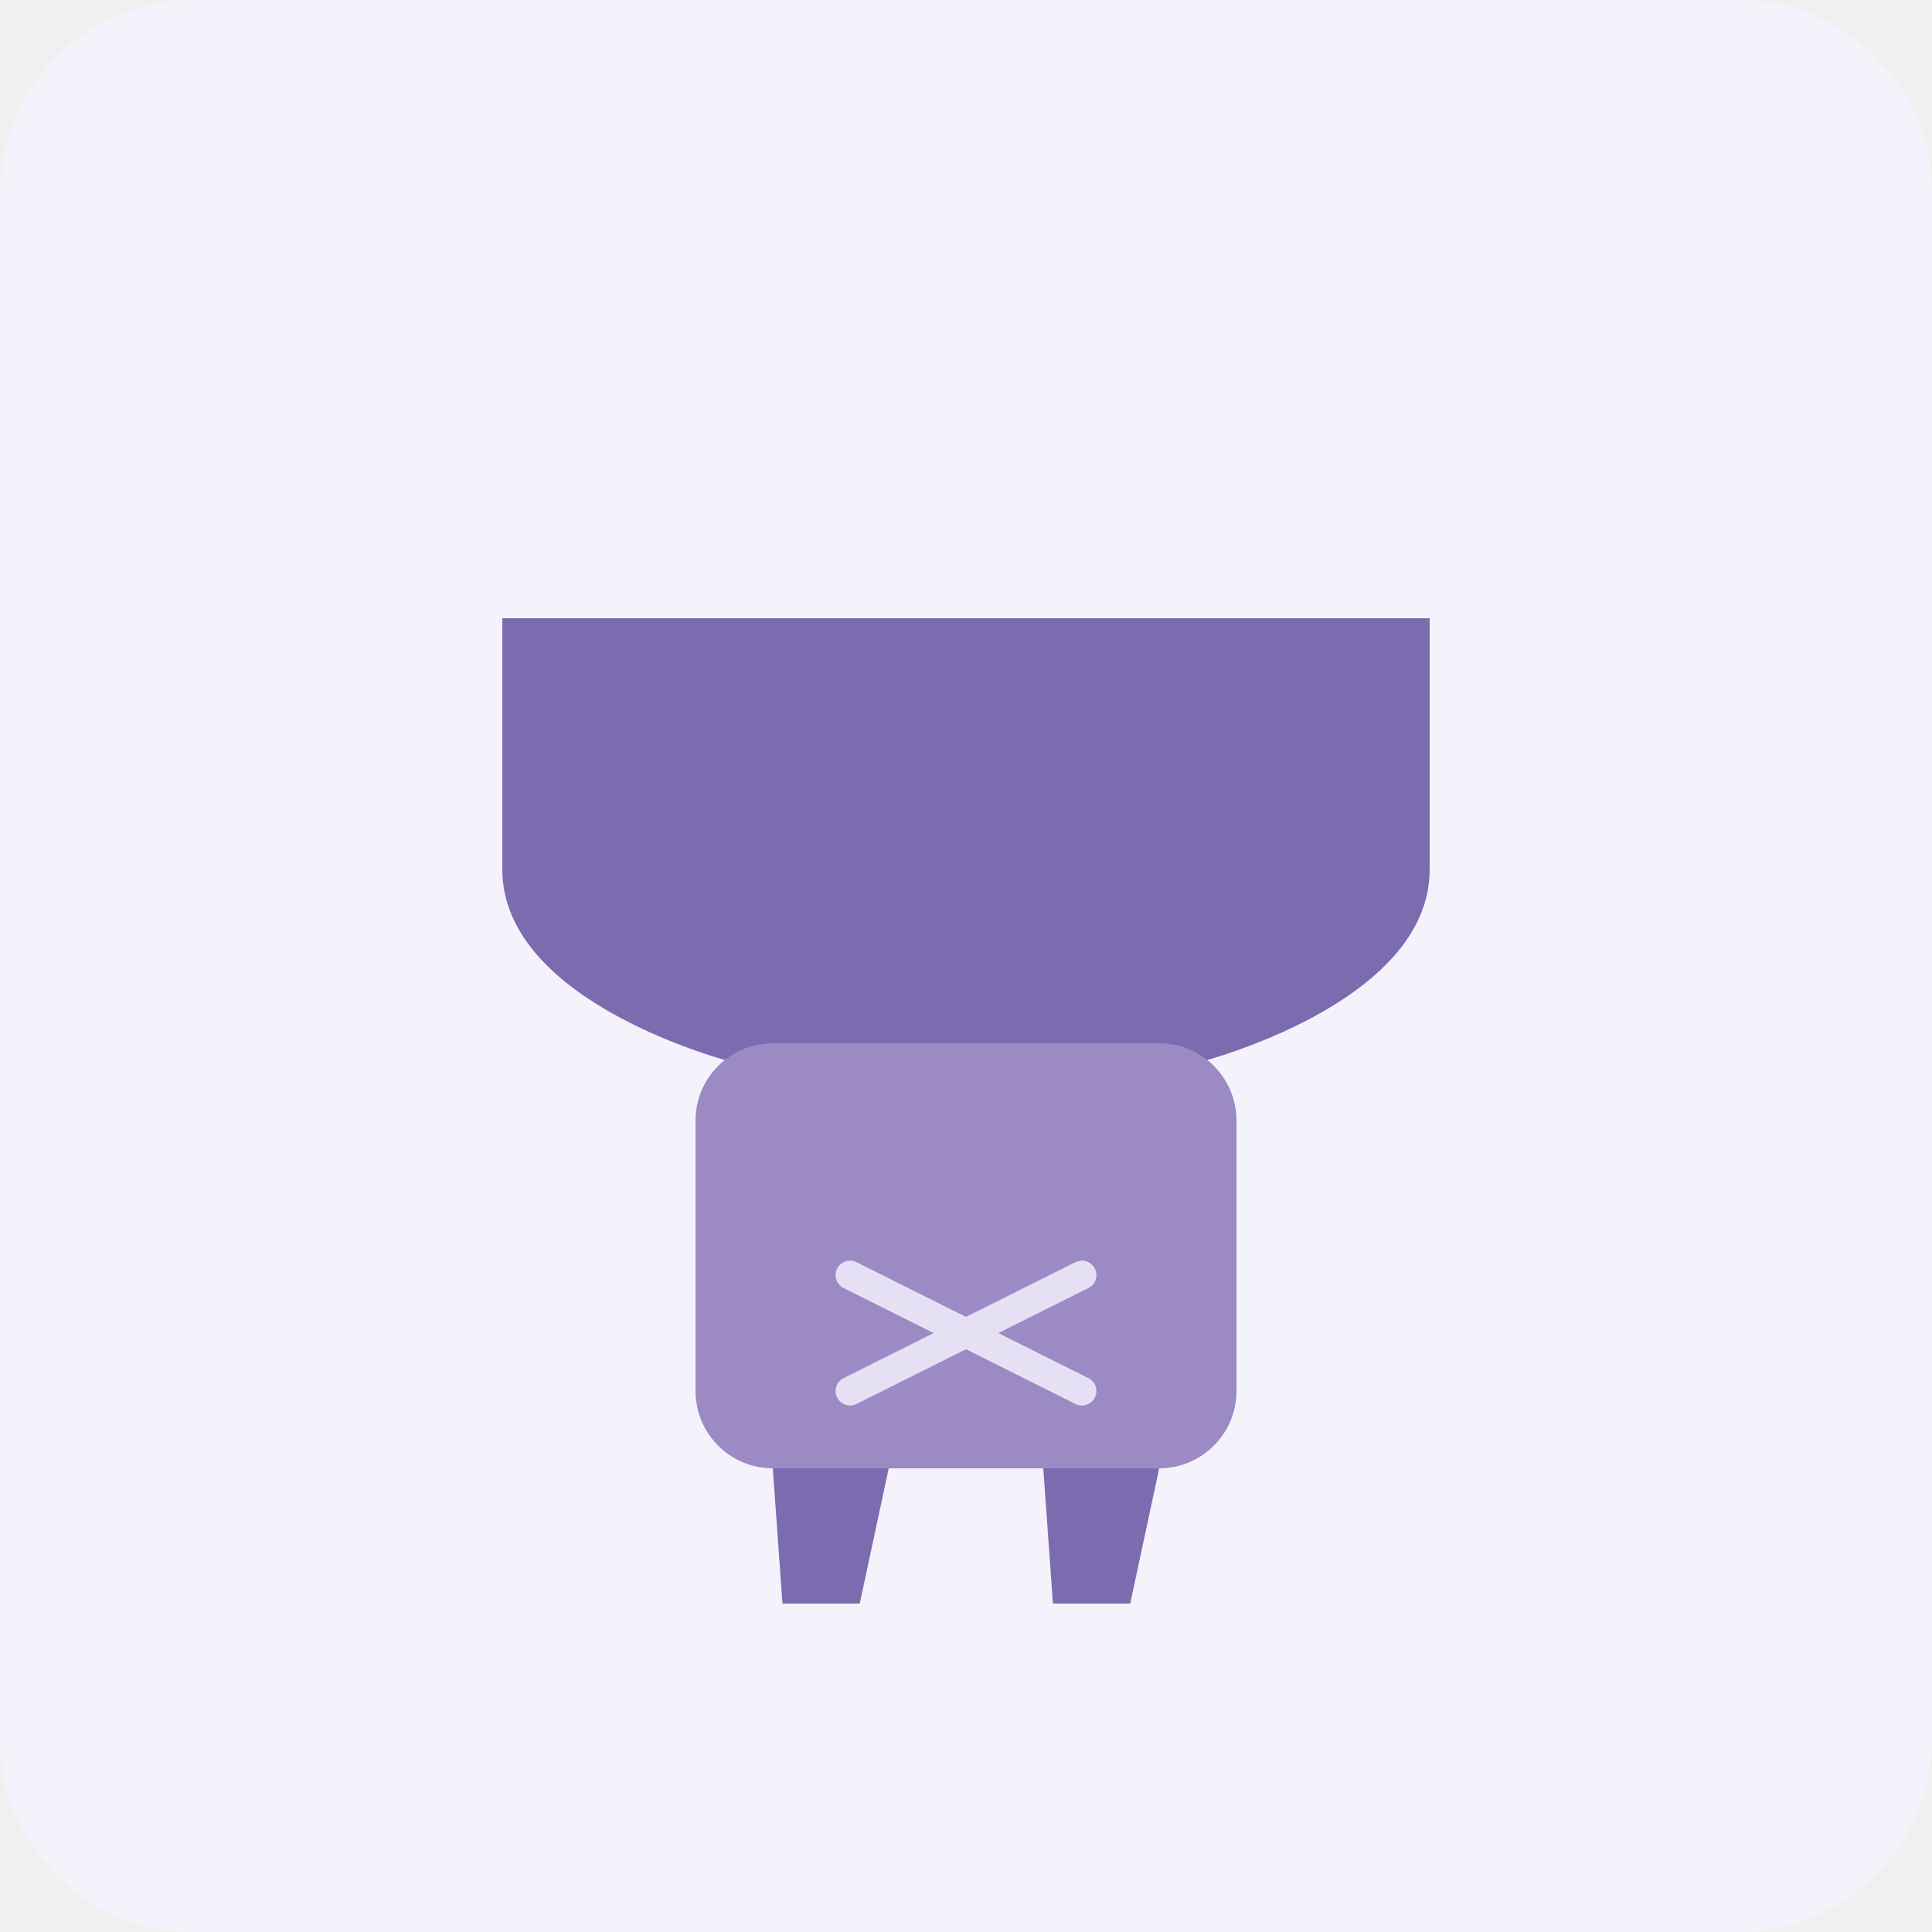
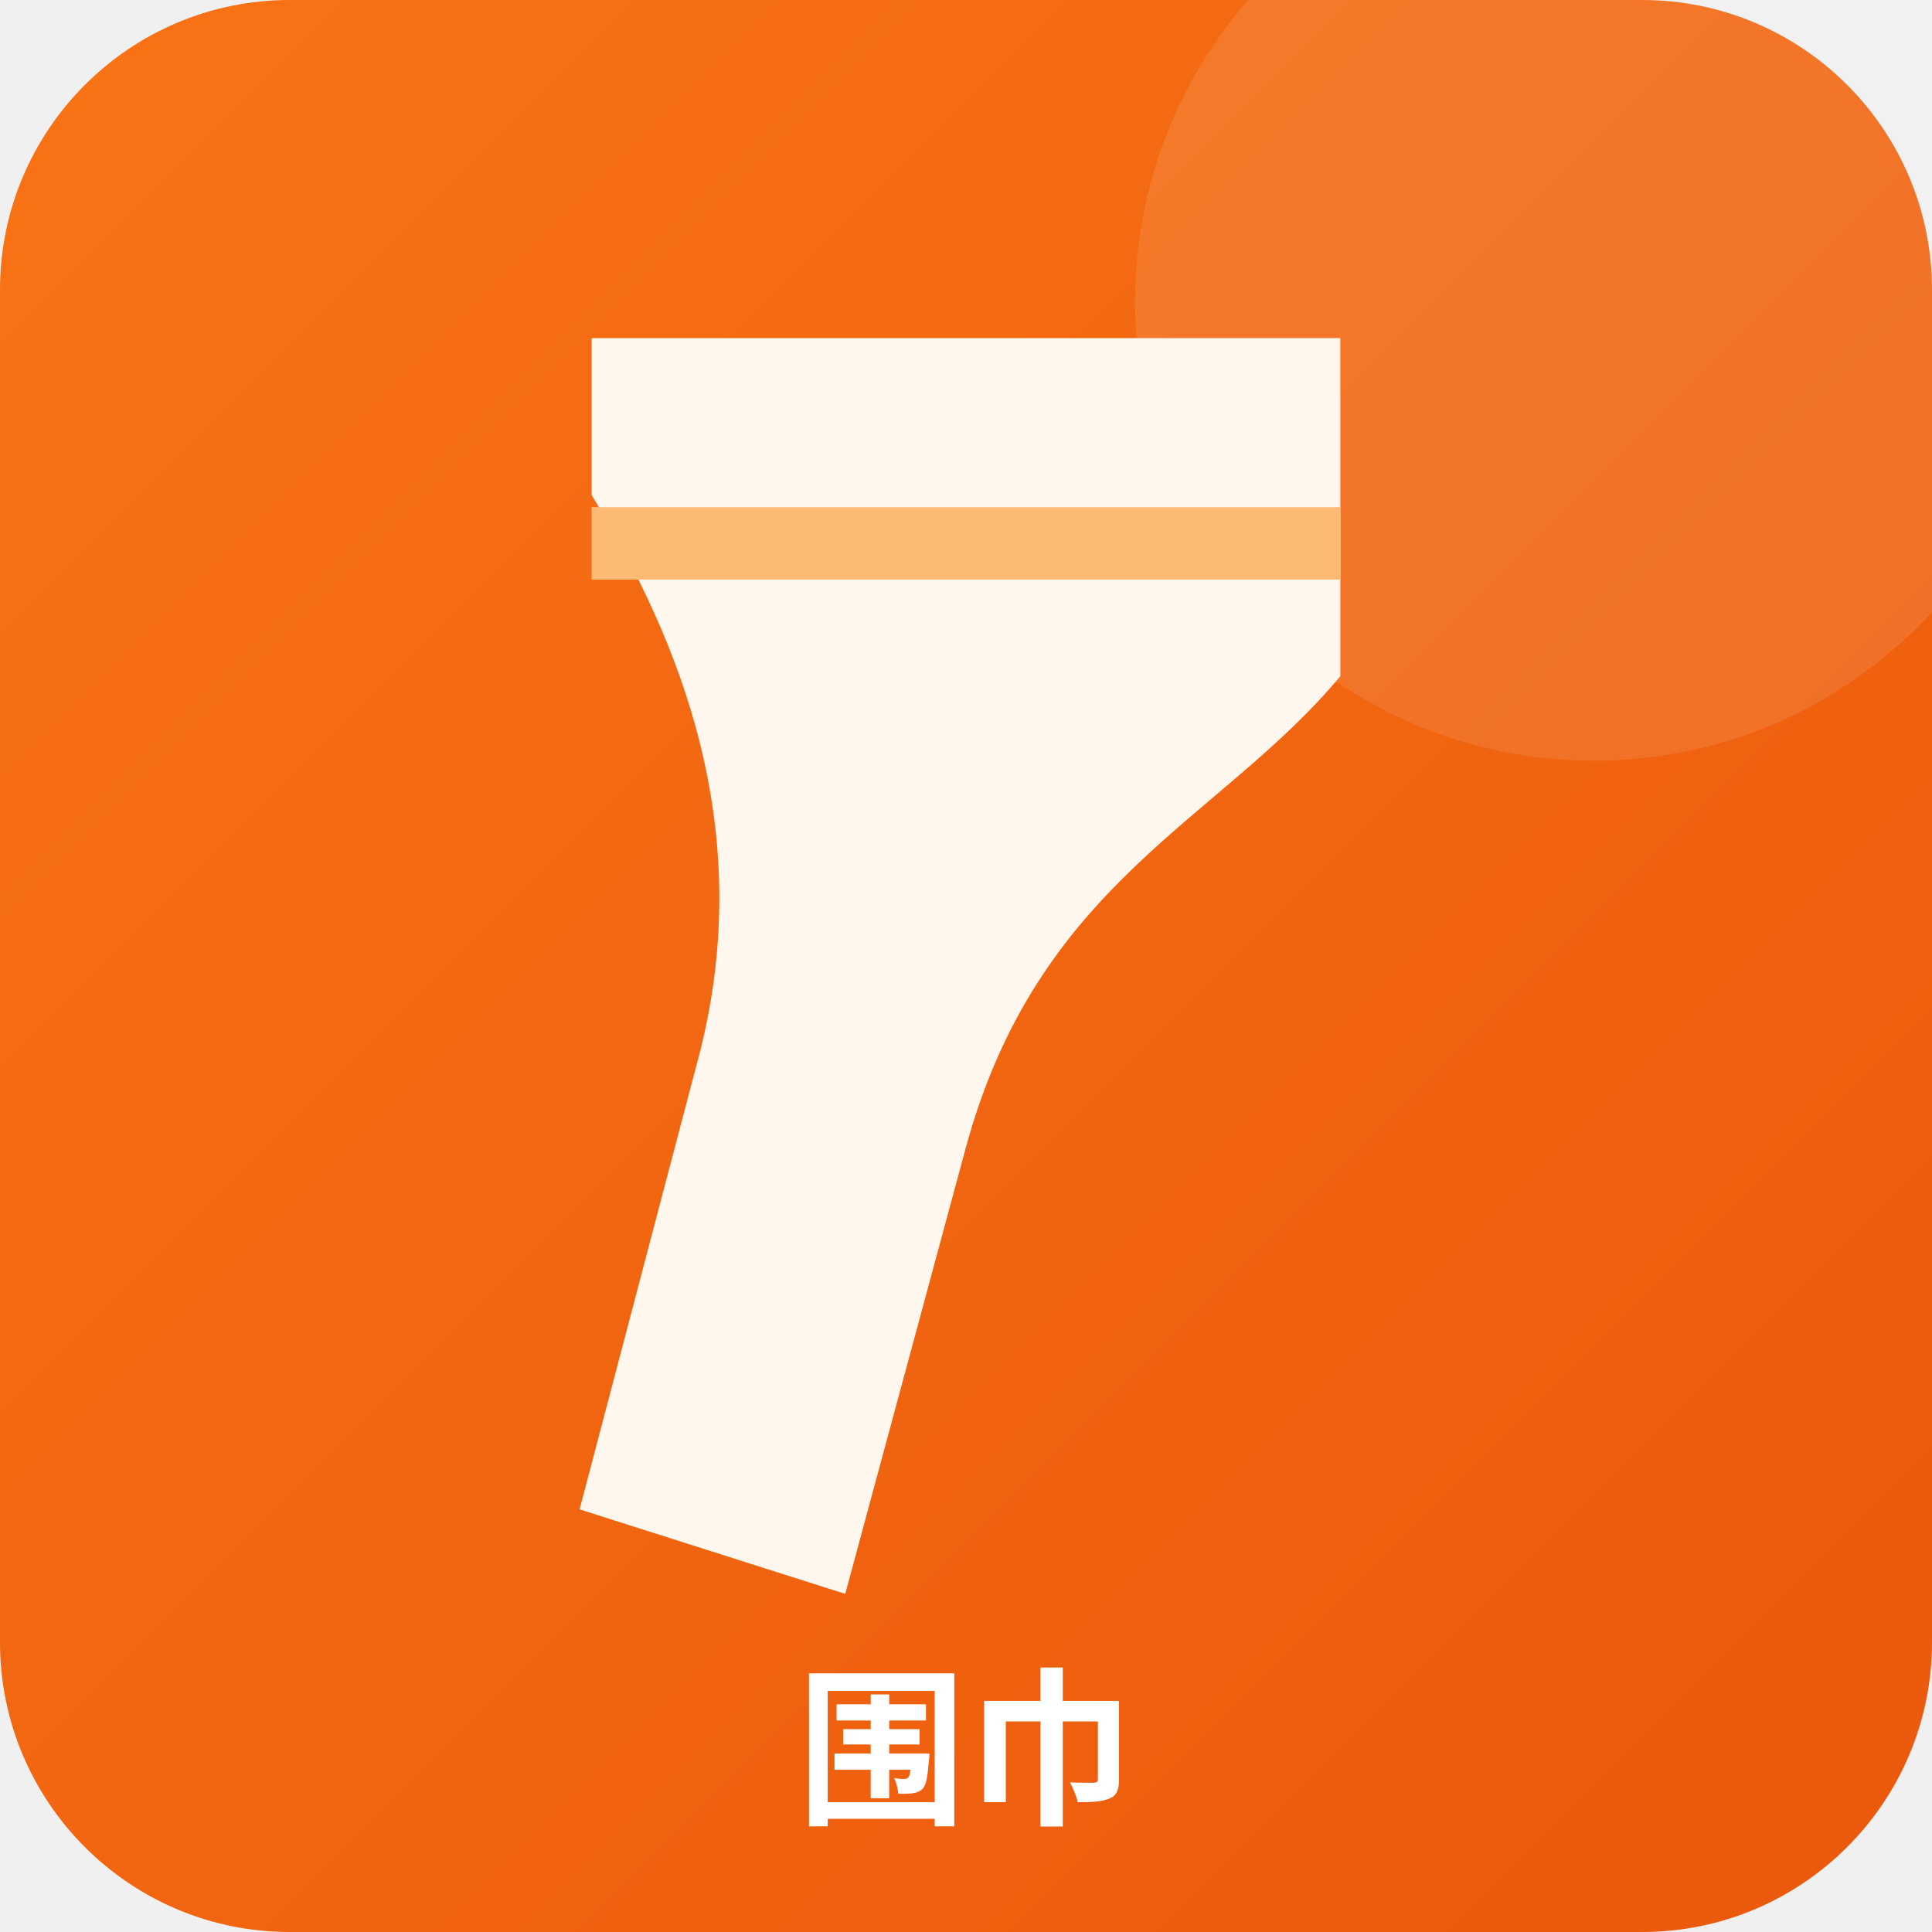
- <svg xmlns="http://www.w3.org/2000/svg" viewBox="0 0 200 200">
-   <rect width="200" height="200" rx="20" fill="#f4f2fb" />
-   <path d="M52 64 h96 v26 c0 14 -24 20 -24 20 h-48 c0 0 -24 -6 -24 -20 z" fill="#7d6bb0" />
-   <rect x="72" y="108" width="56" height="44" rx="8" fill="#9b8ac4" />
-   <path d="M80 152 h12 l-3 14 h-8 z M108 152 h12 l-3 14 h-8 z" fill="#7d6bb0" />
-   <path d="M88 132 l24 12 M88 144 l24 -12" stroke="#e6e0f4" stroke-width="3" stroke-linecap="round" />
+ <svg xmlns="http://www.w3.org/2000/svg" width="160" height="160" viewBox="0 0 160 160">
+   <defs>
+     <linearGradient id="g" x1="0" y1="0" x2="1" y2="1">
+       <stop offset="0" stop-color="#F97316" />
+       <stop offset="1" stop-color="#EA580C" />
+     </linearGradient>
+   </defs>
+   <rect width="160" height="160" rx="24" fill="url(#g)" />
+   <circle cx="132" cy="25" r="38" fill="#fff" opacity=".10" />
+   <path d="M49 28h62v28c-10 12-25 17-31 39l-10 37-22-7 10-38c5-20-3-36-9-46V28z" fill="#FFF7ED" />
+   <path d="M49 45h62" stroke="#FDBA74" stroke-width="6" />
+   <text x="80" y="150" text-anchor="middle" fill="#fff" font-size="14" font-family="Microsoft YaHei,Arial,sans-serif" font-weight="600">围巾</text>
</svg>
